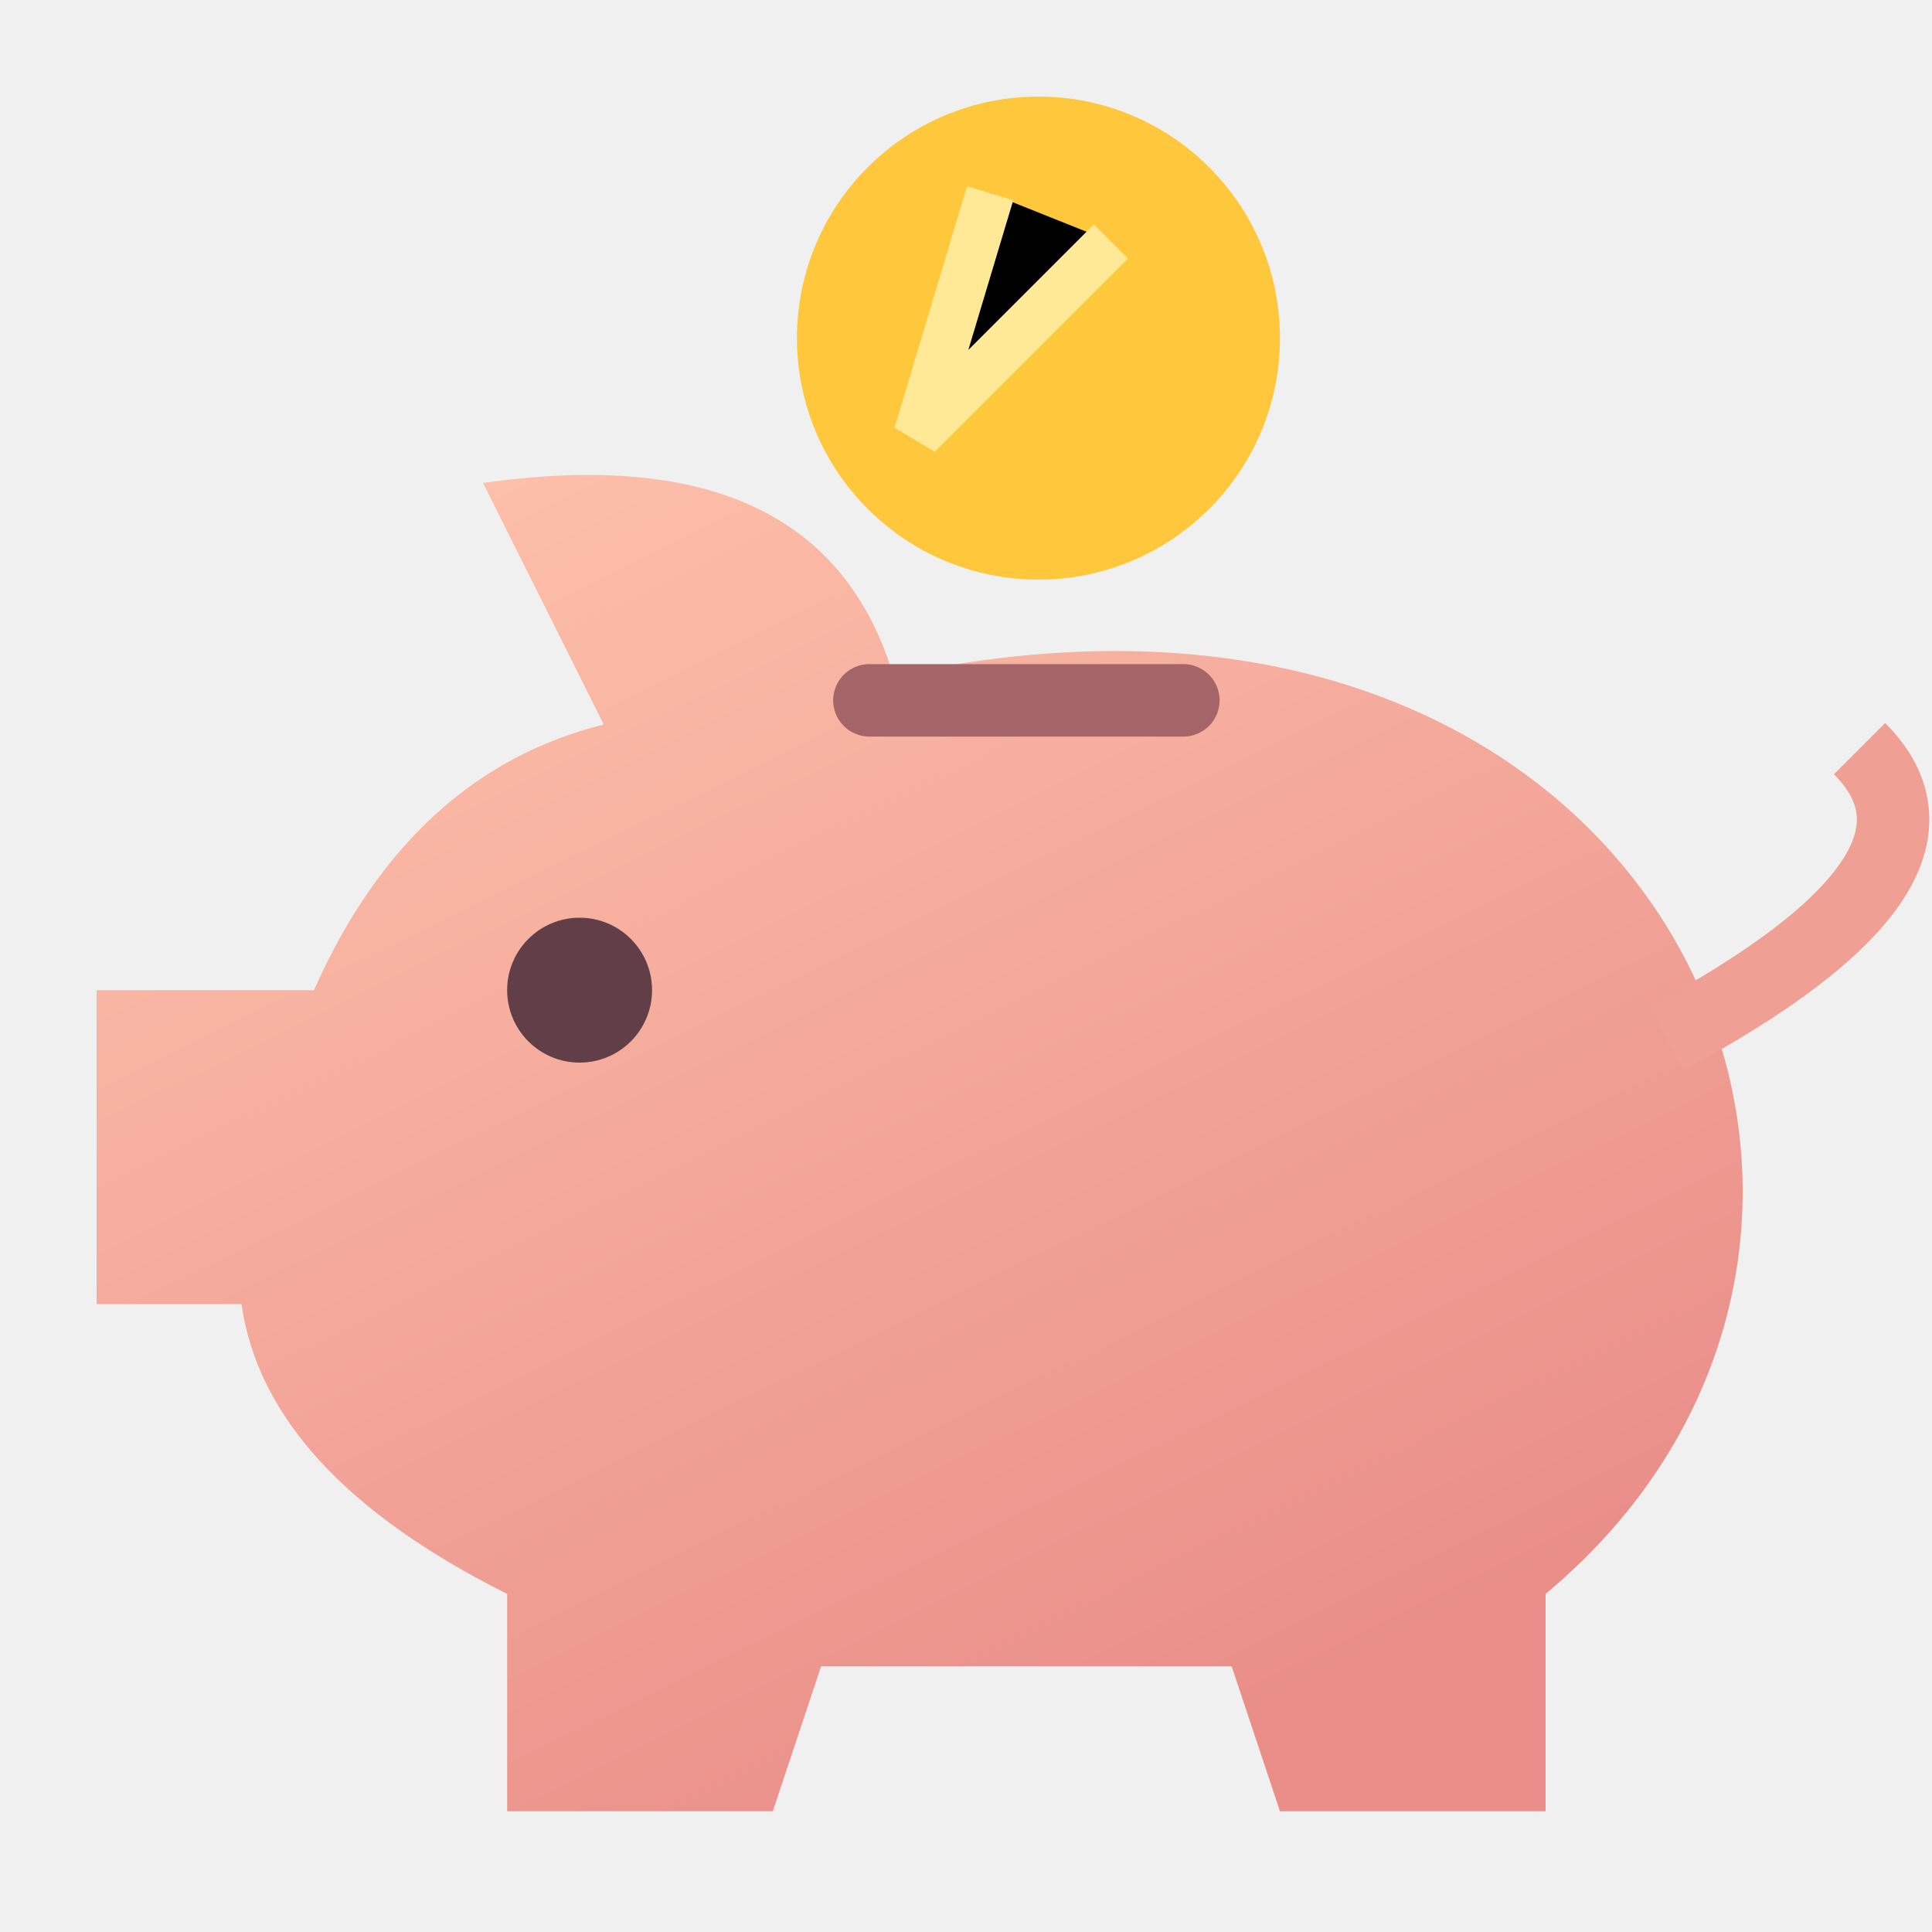
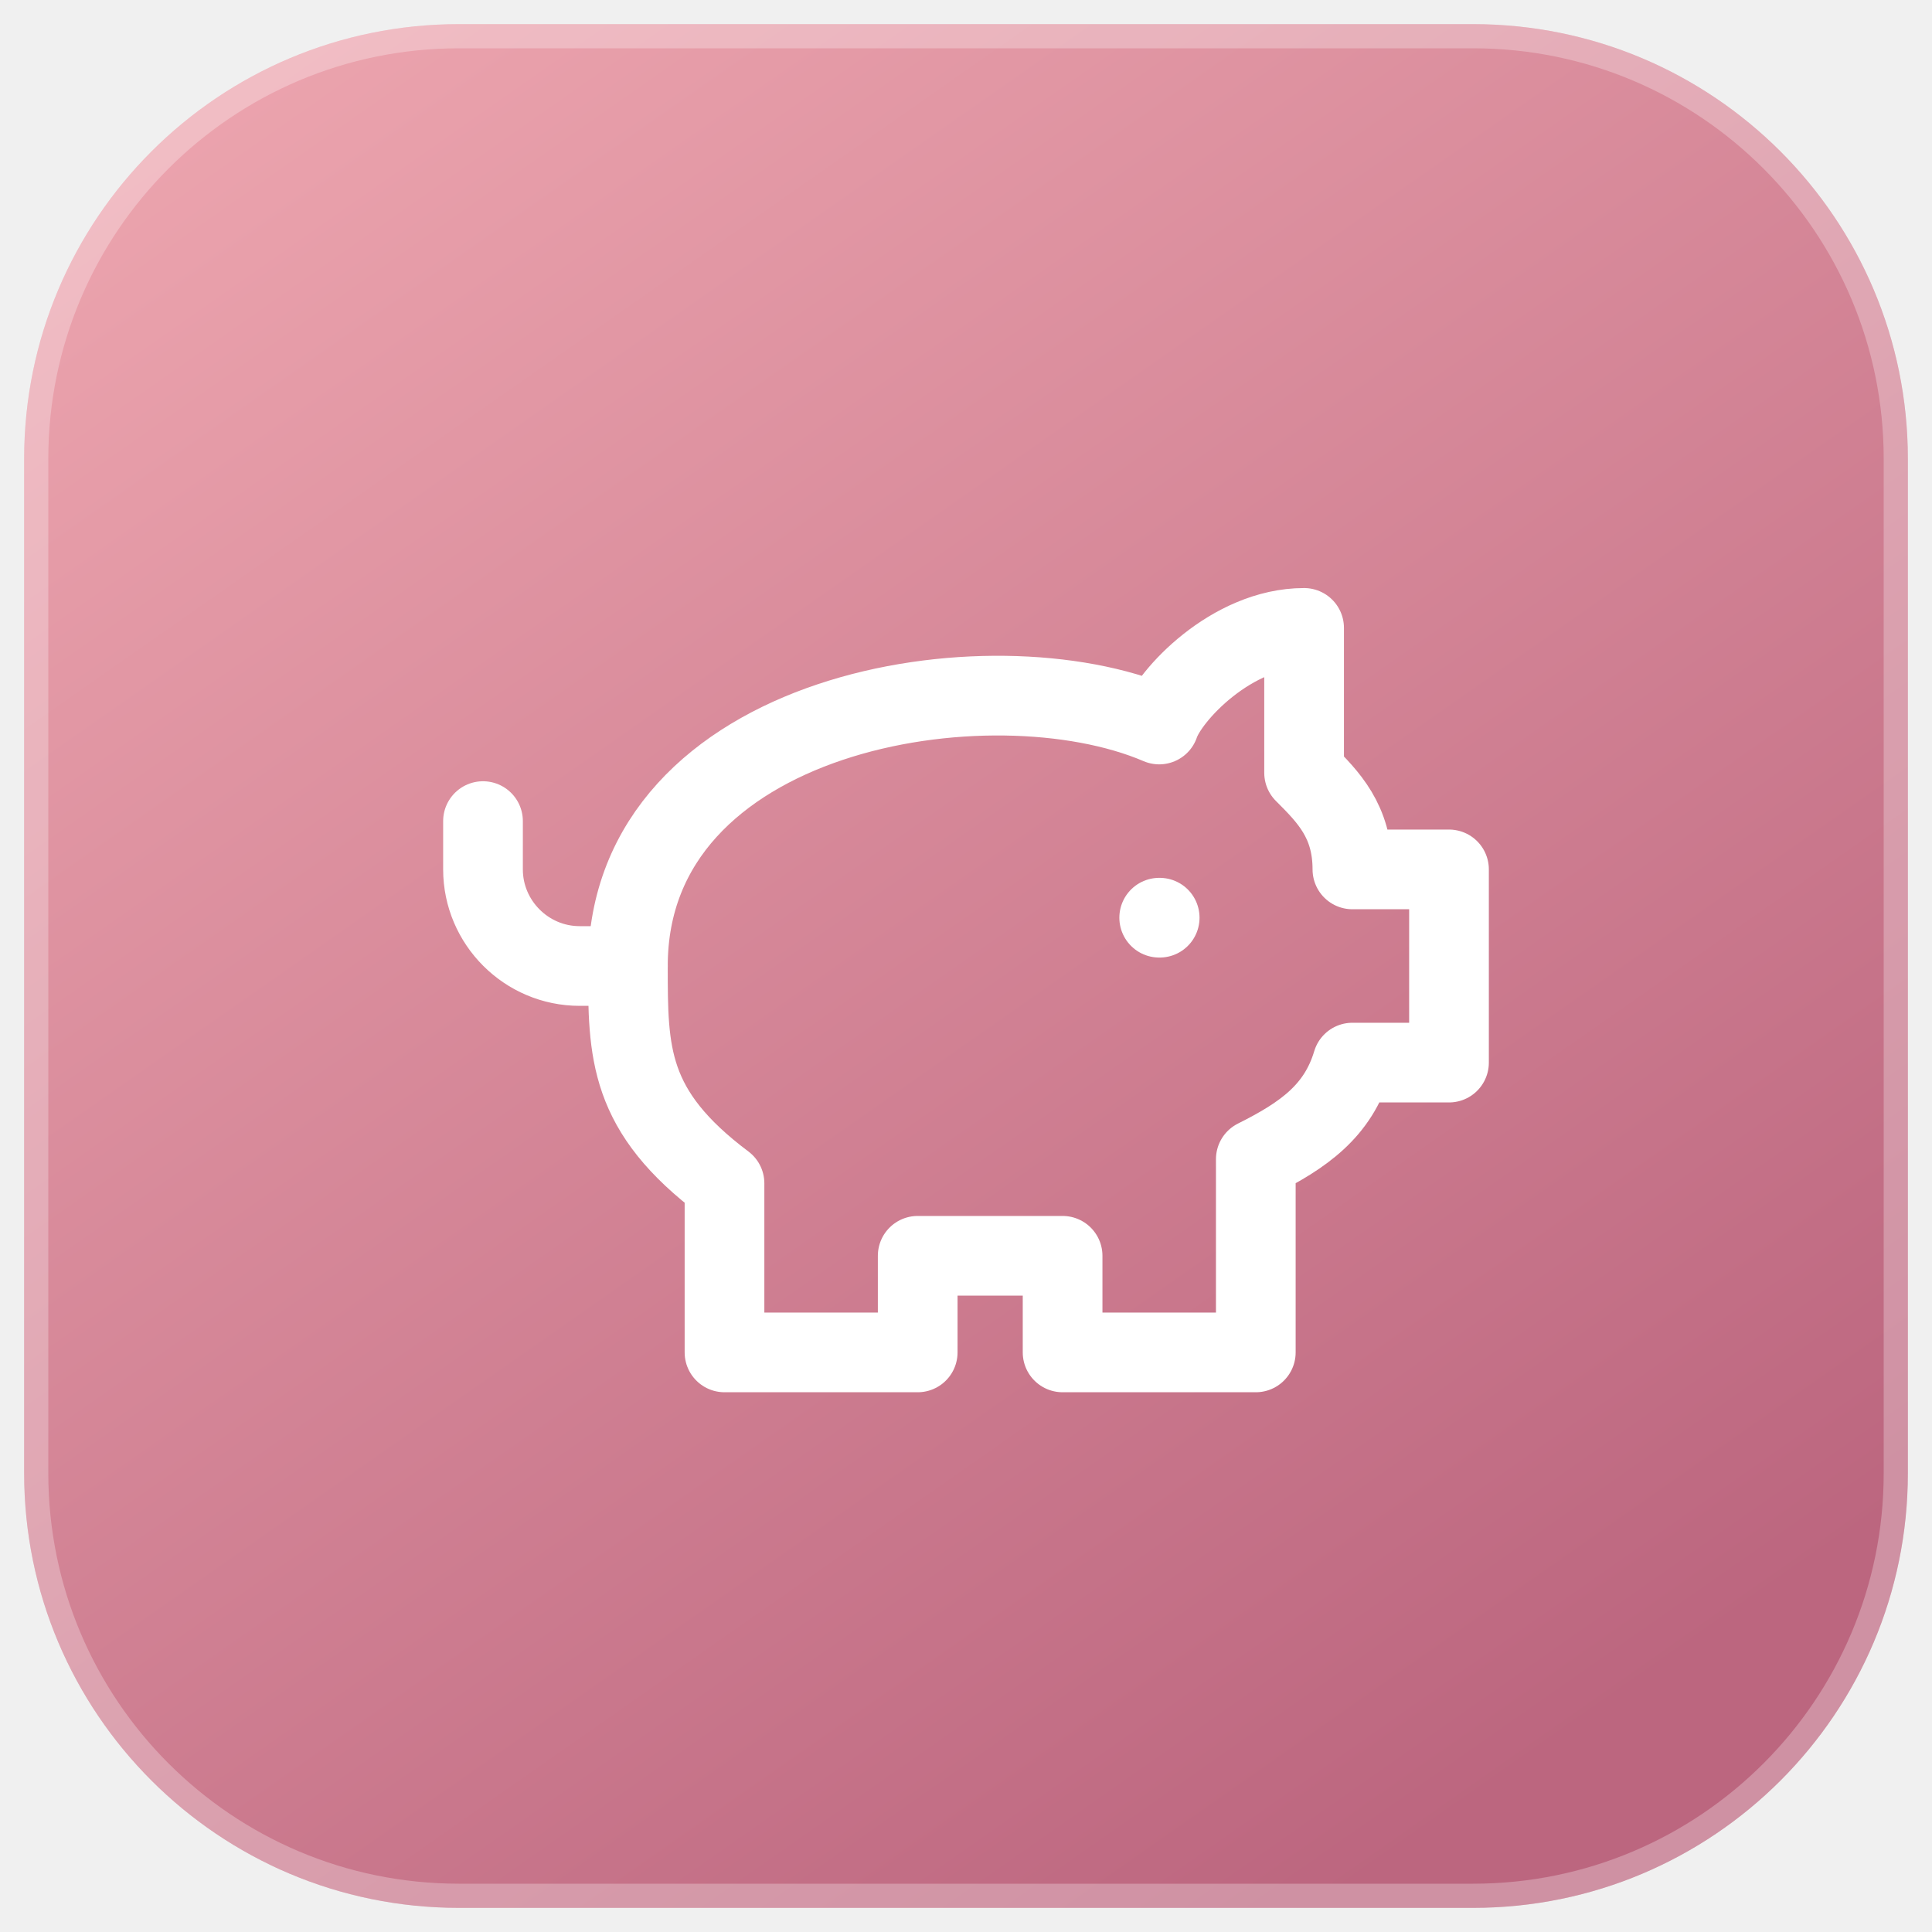
<svg xmlns="http://www.w3.org/2000/svg" viewBox="0 0 80 80">
  <defs>
-     <linearGradient id="g" x2=".6" y2="1">
-       <stop stop-color="#ffc5ad" />
-       <stop offset="1" stop-color="#e98e89" />
+     <linearGradient id="g" x2="0.7" y2="1">
+       <stop stop-color="#efa8b1" />
+       <stop offset="1" stop-color="#bc667f" />
    </linearGradient>
  </defs>
-   <path d="M25 30 20 20q14-2 17 8c32-7 45 23 27 38v9H53l-2-6H34l-2 6H21v-9Q11 61 10 54H4V41h9q4-9 12-11" fill="url(#g)" />
-   <circle cx="24" cy="41" r="3" fill="#613e48" />
-   <path d="M36 29h13" stroke="#a56568" stroke-width="3" stroke-linecap="round" />
-   <circle cx="43" cy="14" r="10" fill="#ffc83c" />
-   <path d="m41 8-3 10 8-8" stroke="#ffe997" stroke-width="2" />
-   <path d="M69 43q13-7 8-12" fill="none" stroke="#ef9f93" stroke-width="3" />
+   <rect x="1" y="1" width="78" height="78" rx="18" fill="url(#g)" />
+   <rect x="1.5" y="1.5" width="77" height="77" rx="17.5" fill="none" stroke="#fff" stroke-opacity=".28" />
+   <g transform="translate(16 16) scale(2)" fill="none" color="#fff" stroke="currentColor" stroke-width="1.65" stroke-linecap="round" stroke-linejoin="round">
+     <path d="M19 5c-1.5 0-2.8 1.4-3 2-3.5-1.5-11-.3-11 5 0 1.8 0 3 2 4.5V20h4v-2h3v2h4v-4c1-.5 1.7-1 2-2h2v-4h-2c0-1-.5-1.5-1-2V5z" />
+     <path d="M2 9v1c0 1.1.9 2 2 2h1" />
+     <path d="M16 11h.01" />
+   </g>
</svg>
